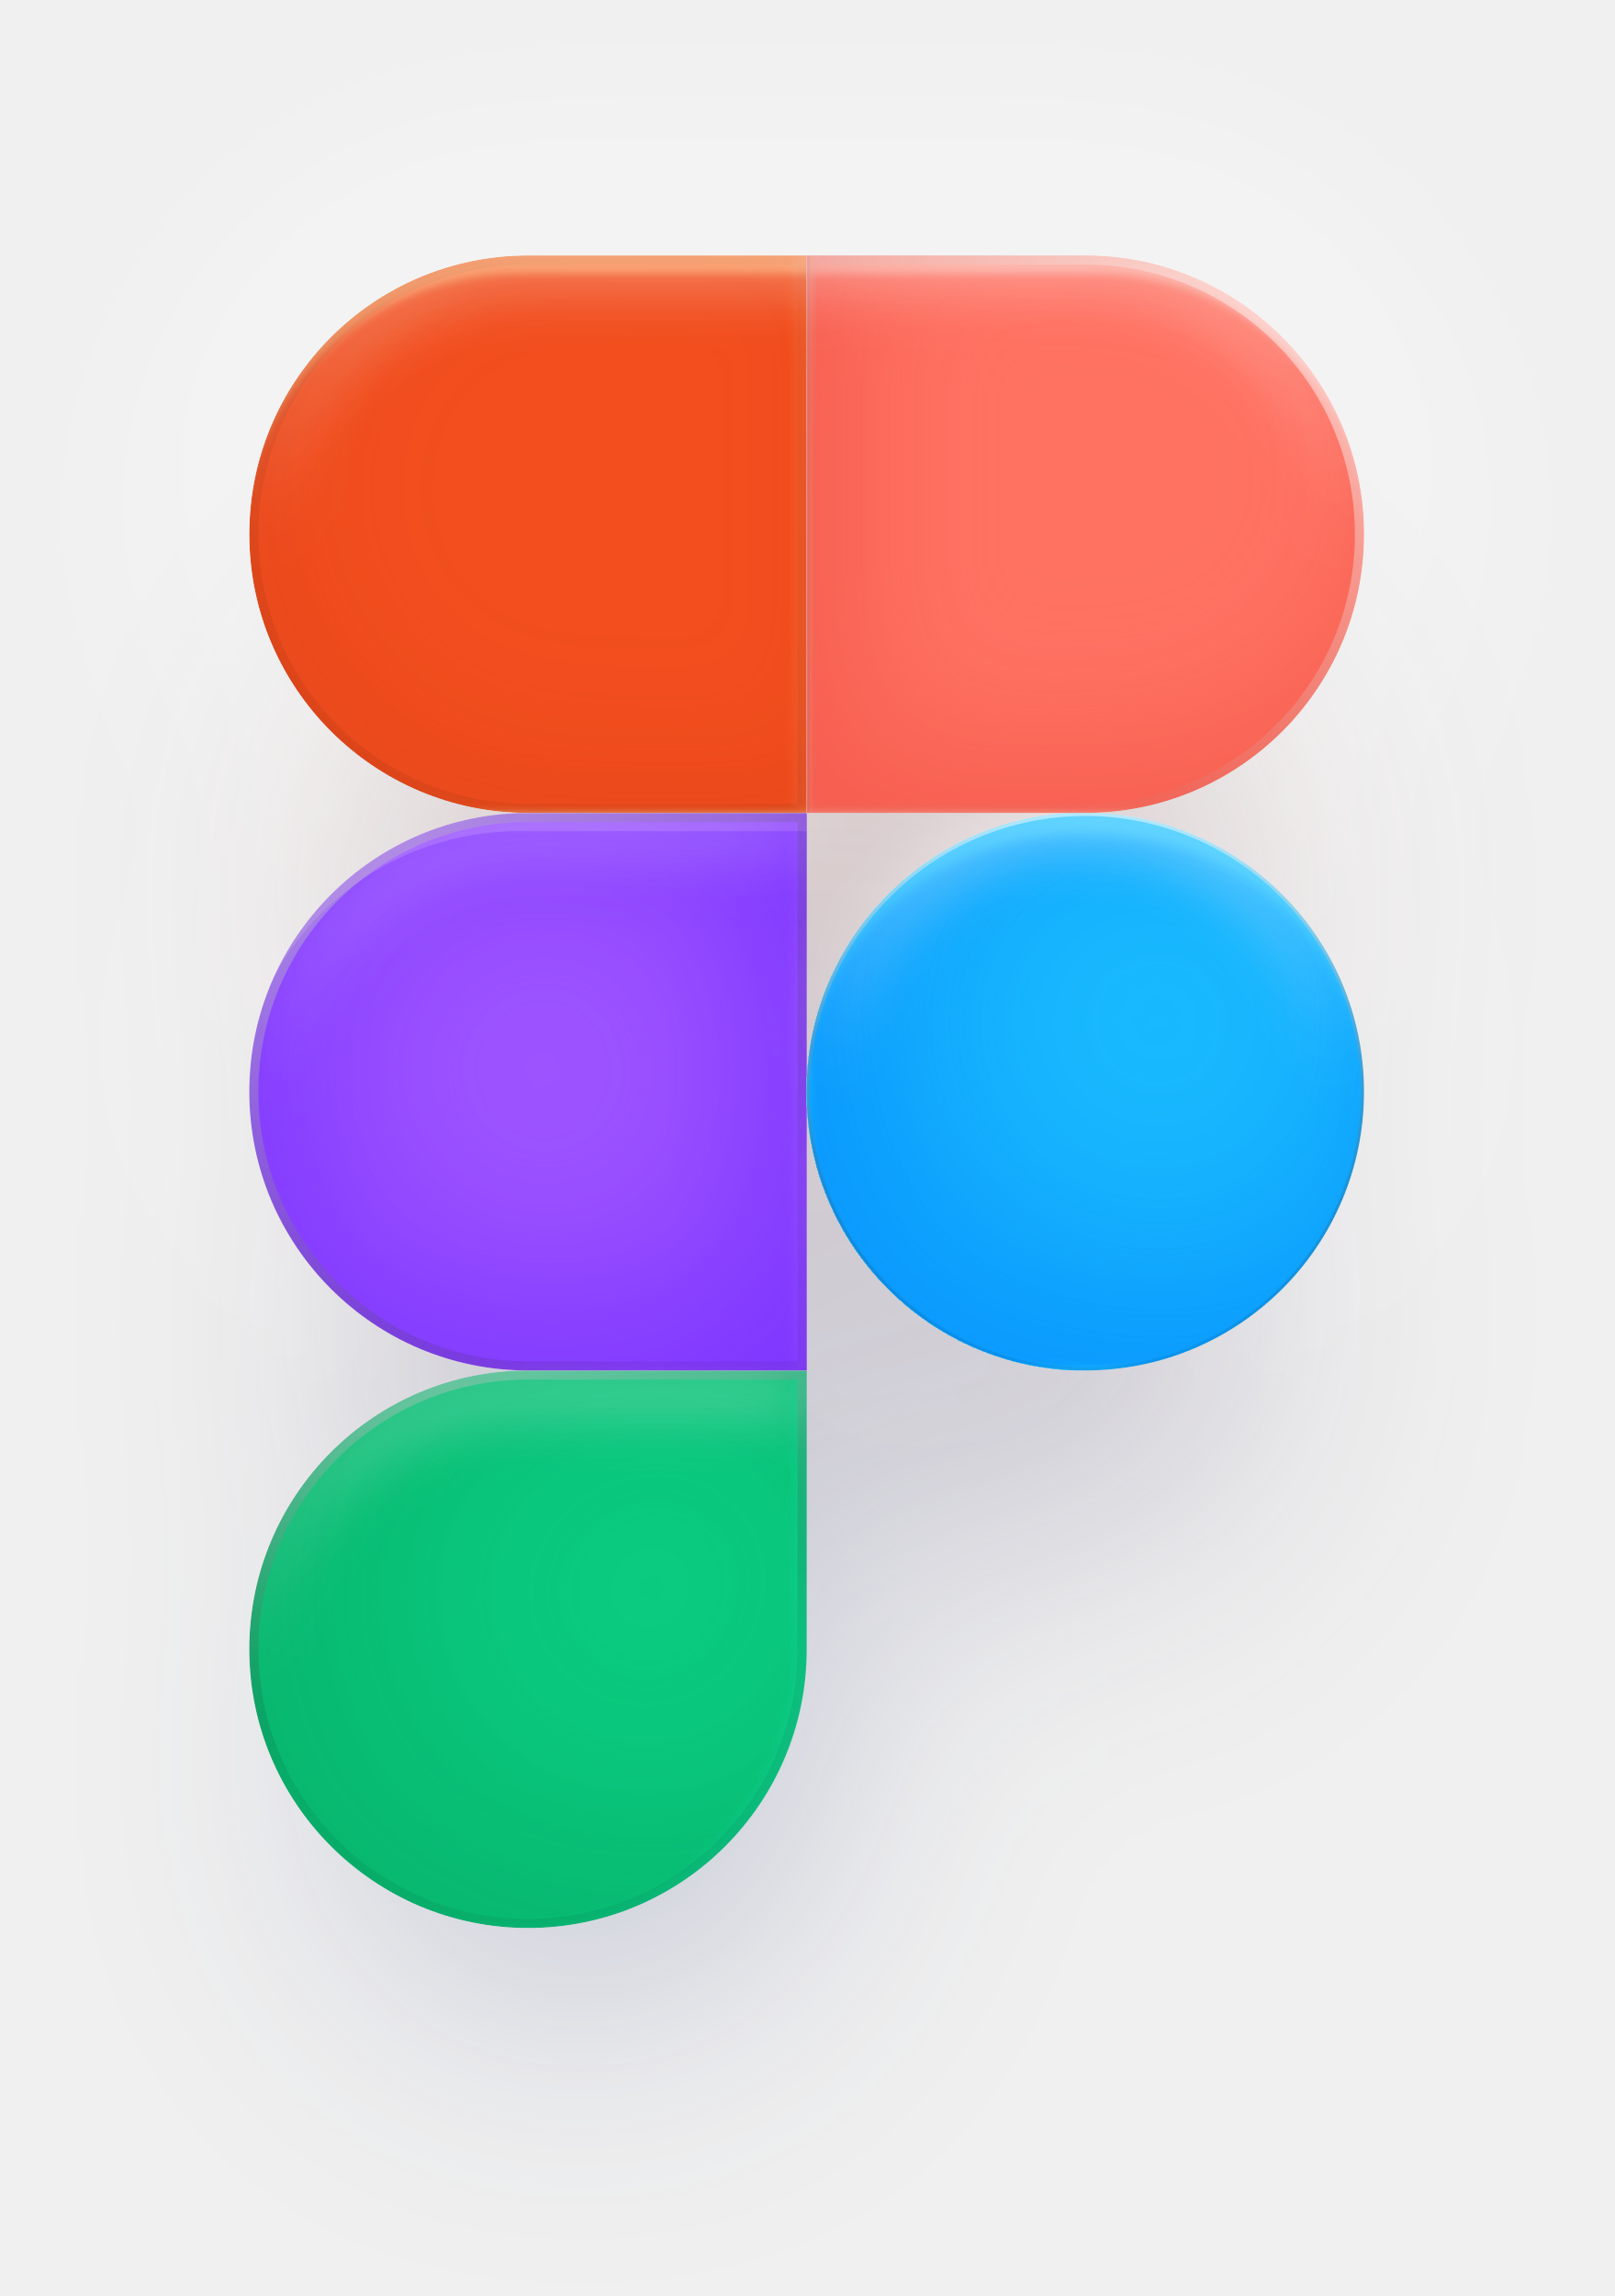
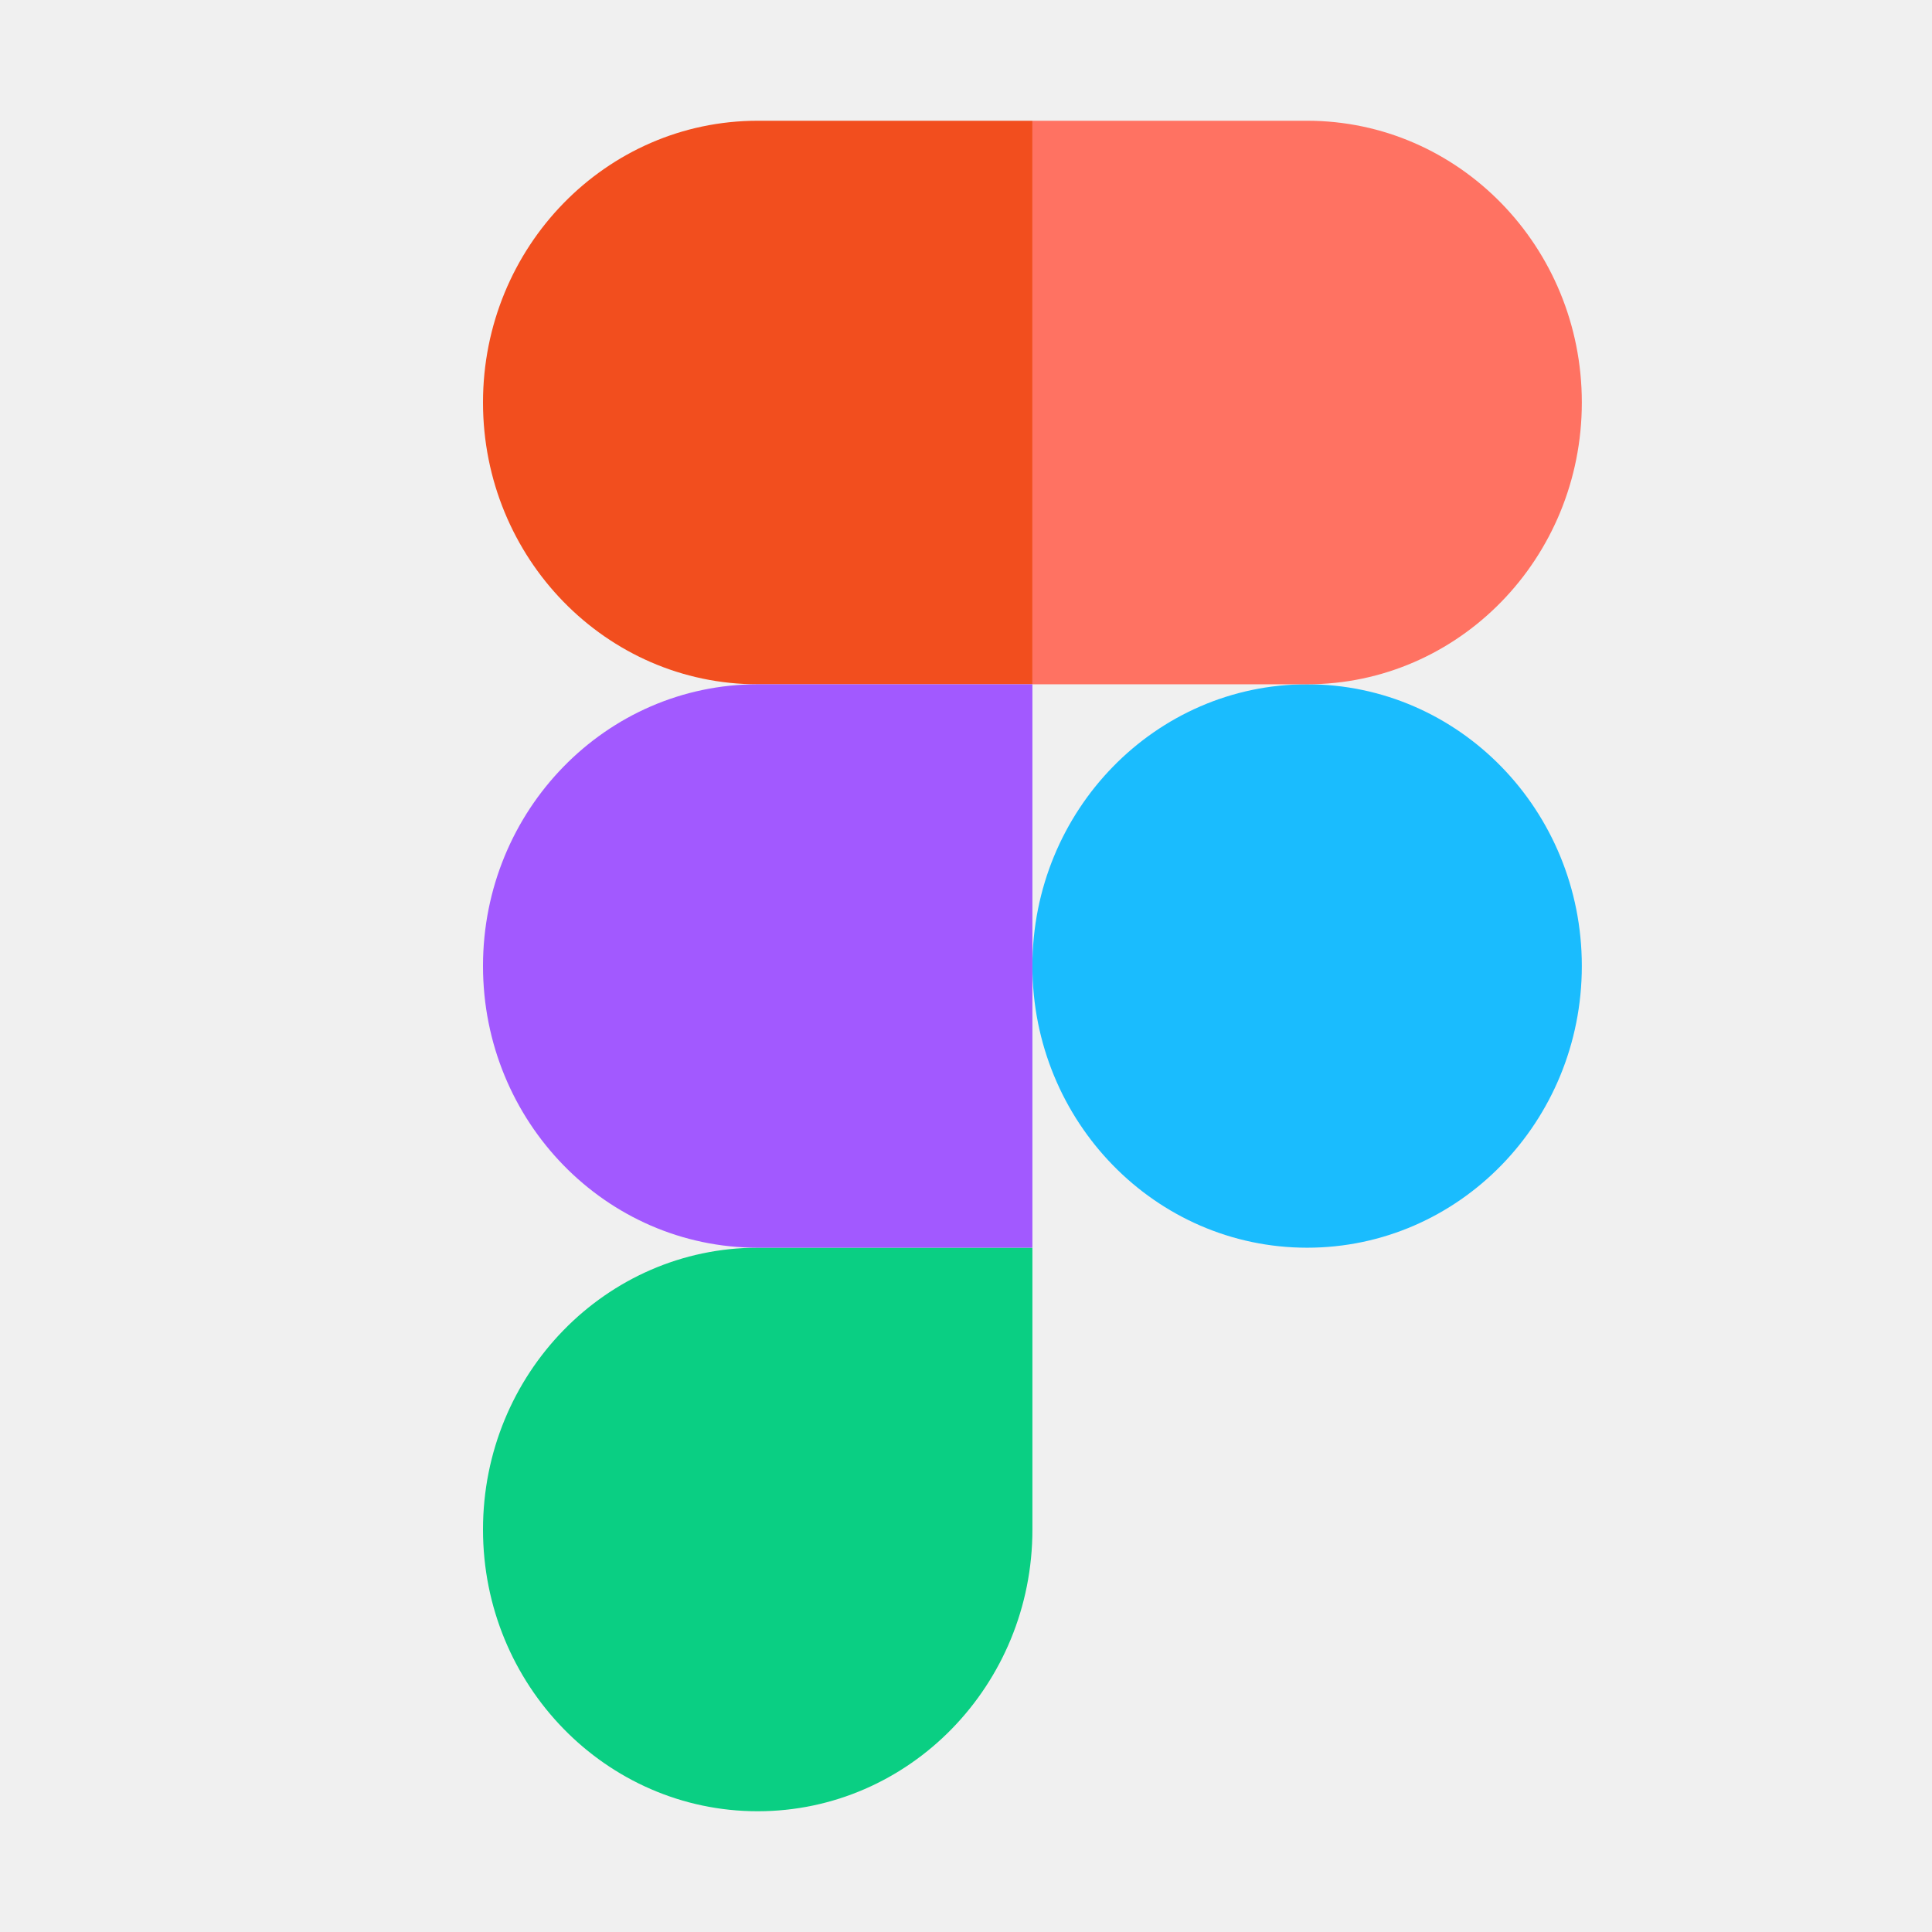
- <svg xmlns="http://www.w3.org/2000/svg" width="531" height="755" viewBox="0 0 531 755" fill="none">
-   <g opacity="0.22" filter="url(#filter0_f_1_6)">
-     <path fill-rule="evenodd" clip-rule="evenodd" d="M191 215C150.131 215 117 248.131 117 289C117 329.855 150.108 362.977 190.958 363C150.108 363.023 117 396.145 117 437C117 477.855 150.108 510.977 190.958 511C150.109 511.023 117 544.145 117 585C117 625.869 150.131 659 191 659C231.855 659 264.977 625.892 265 585.043L265 585L265 437C265 477.869 298.131 511 339 511C379.869 511 413 477.869 413 437C413 396.148 379.897 363.028 339.052 363C379.897 362.972 413 329.852 413 289C413 248.131 379.869 215 339 215H191ZM339.052 363C307.516 363 265 385.738 265 437V363H339.052Z" fill="url(#paint0_linear_1_6)" />
-   </g>
-   <g filter="url(#filter1_f_1_6)">
-     <path d="M119.091 265.333C87.895 283.947 67 318.033 67 357C67 395.967 87.895 430.053 119.091 448.667C87.895 467.28 67 501.367 67 540.333C67 599.244 114.757 647 173.667 647C232.557 647 280.3 599.277 280.334 540.395V540.391L280.334 540.338V540.333L280.334 431.162C299.726 451.206 326.908 463.667 357 463.667C415.911 463.667 463.667 415.91 463.667 357C463.667 318.033 442.772 283.947 411.576 265.333C442.772 246.72 463.667 212.633 463.667 173.667C463.667 114.756 415.91 67 357 67H173.667C114.756 67 67 114.756 67 173.667C67 212.633 87.895 246.72 119.091 265.333Z" stroke="url(#paint1_linear_1_6)" stroke-opacity="0.5" stroke-width="30" stroke-linejoin="round" />
-   </g>
-   <g clip-path="url(#clip0_1_6)">
-     <g filter="url(#filter2_iii_1_6)">
-       <path d="M265.333 450.667L173.667 450.667C123.041 450.667 82 491.707 82 542.333C82 592.959 123.041 634 173.667 634C224.293 634 265.334 592.959 265.334 542.333L265.333 450.667Z" fill="#0ACF83" />
-     </g>
-     <path d="M263.833 452.167L173.667 452.167C123.869 452.167 83.5 492.536 83.5 542.333C83.5 592.131 123.869 632.5 173.667 632.5C223.465 632.5 263.834 592.131 263.834 542.333L263.833 452.167Z" stroke="url(#paint2_linear_1_6)" stroke-width="3" />
-     <g opacity="0.8" filter="url(#filter3_f_1_6)">
-       <path fill-rule="evenodd" clip-rule="evenodd" d="M174 455C123.374 455 82.333 496.04 82.333 546.667C82.333 547.503 82.344 548.336 82.367 549.167C83.691 499.696 124.21 460 174 460H265.667V455H174Z" fill="white" />
-     </g>
-   </g>
-   <g clip-path="url(#clip1_1_6)">
-     <g filter="url(#filter4_iii_1_6)">
-       <path d="M82 359C82 308.374 123.041 267.333 173.667 267.333H265.333V450.667H173.667C123.041 450.667 82 409.626 82 359Z" fill="#A259FF" />
-     </g>
-     <path d="M83.5 359C83.5 309.202 123.869 268.833 173.667 268.833H263.833V449.167H173.667C123.869 449.167 83.5 408.798 83.5 359Z" stroke="url(#paint3_linear_1_6)" stroke-width="3" />
-     <g filter="url(#filter5_ii_1_6)">
-       <rect width="183.333" height="183.333" rx="91.667" transform="matrix(1 0 0 -1 265.333 450.667)" fill="#1ABCFE" />
-     </g>
-     <rect x="0.5" y="-0.5" width="182.333" height="182.333" rx="91.167" transform="matrix(1 0 0 -1 265.333 449.667)" stroke="url(#paint4_linear_1_6)" />
-     <g opacity="0.8" filter="url(#filter6_f_1_6)">
-       <path opacity="0.33" fill-rule="evenodd" clip-rule="evenodd" d="M177.736 267C129.172 267 89.804 306.368 89.804 354.931C89.804 357.028 89.878 359.107 90.022 361.167C93.22 315.513 131.269 279.47 177.736 279.47H265.667V267H177.736Z" fill="white" />
-       <path fill-rule="evenodd" clip-rule="evenodd" d="M356.667 265C402.028 265 438.801 301.773 438.801 347.134C438.801 348.486 438.769 349.831 438.704 351.166C436.602 307.678 400.677 273.064 356.667 273.064C312.657 273.064 276.732 307.678 274.63 351.166C274.565 349.831 274.533 348.486 274.533 347.134C274.533 301.773 311.305 265 356.667 265Z" fill="white" />
-     </g>
-   </g>
-   <g clip-path="url(#clip2_1_6)">
-     <g filter="url(#filter7_iii_1_6)">
-       <path d="M82 175.667C82 125.041 123.041 84 173.667 84L265.333 84V267.333H173.667C123.041 267.333 82 226.293 82 175.667Z" fill="#F24E1E" />
-     </g>
-     <path d="M83.5 175.667C83.5 125.869 123.869 85.5 173.667 85.5L263.833 85.5V265.833H173.667C123.869 265.833 83.5 225.464 83.5 175.667Z" stroke="url(#paint5_linear_1_6)" stroke-width="3" />
-     <g filter="url(#filter8_iii_1_6)">
-       <path d="M448.667 175.667C448.667 125.041 407.626 84 357 84L265.333 84V267.333H357C407.626 267.333 448.667 226.293 448.667 175.667Z" fill="#FF7262" />
-     </g>
-     <path d="M447.167 175.667C447.167 125.869 406.798 85.5 357 85.5L266.833 85.5V265.833H357C406.798 265.833 447.167 225.464 447.167 175.667Z" stroke="url(#paint6_linear_1_6)" stroke-width="3" />
-     <g opacity="0.63" filter="url(#filter9_f_1_6)">
-       <path fill-rule="evenodd" clip-rule="evenodd" d="M176.216 82.167C126.819 82.167 86.774 122.211 86.774 171.609C86.774 173.081 86.809 174.544 86.88 175.998C89.17 128.641 128.291 90.948 176.216 90.948H265.659V261.052H265.659V82.167H176.216Z" fill="white" fill-opacity="0.9" />
-       <path fill-rule="evenodd" clip-rule="evenodd" d="M354.451 82.167C403.848 82.167 443.893 122.211 443.893 171.609C443.893 173.081 443.858 174.544 443.787 175.998C441.497 128.641 402.376 90.948 354.451 90.948H265.008V261.052H265.008V82.167H354.451Z" fill="white" />
-     </g>
-   </g>
-   <defs>
-     <filter id="filter0_f_1_6" x="21" y="119" width="488" height="636" filterUnits="userSpaceOnUse" color-interpolation-filters="sRGB">
-       <feFlood flood-opacity="0" result="BackgroundImageFix" />
-       <feBlend mode="normal" in="SourceGraphic" in2="BackgroundImageFix" result="shape" />
-       <feGaussianBlur stdDeviation="48" result="effect1_foregroundBlur_1_6" />
-     </filter>
-     <filter id="filter1_f_1_6" x="6.10352e-05" y="0" width="530.667" height="714" filterUnits="userSpaceOnUse" color-interpolation-filters="sRGB">
-       <feFlood flood-opacity="0" result="BackgroundImageFix" />
-       <feBlend mode="normal" in="SourceGraphic" in2="BackgroundImageFix" result="shape" />
-       <feGaussianBlur stdDeviation="26" result="effect1_foregroundBlur_1_6" />
-     </filter>
-     <filter id="filter2_iii_1_6" x="78" y="431.667" width="226.333" height="202.333" filterUnits="userSpaceOnUse" color-interpolation-filters="sRGB">
-       <feFlood flood-opacity="0" result="BackgroundImageFix" />
-       <feBlend mode="normal" in="SourceGraphic" in2="BackgroundImageFix" result="shape" />
-       <feColorMatrix in="SourceAlpha" type="matrix" values="0 0 0 0 0 0 0 0 0 0 0 0 0 0 0 0 0 0 127 0" result="hardAlpha" />
-       <feOffset dx="39" dy="-19" />
-       <feGaussianBlur stdDeviation="51.5" />
-       <feComposite in2="hardAlpha" operator="arithmetic" k2="-1" k3="1" />
-       <feColorMatrix type="matrix" values="0 0 0 0 0.201 0 0 0 0 0.554 0 0 0 0 0.418 0 0 0 0.29 0" />
-       <feBlend mode="multiply" in2="shape" result="effect1_innerShadow_1_6" />
-       <feColorMatrix in="SourceAlpha" type="matrix" values="0 0 0 0 0 0 0 0 0 0 0 0 0 0 0 0 0 0 127 0" result="hardAlpha" />
-       <feMorphology radius="7" operator="dilate" in="SourceAlpha" result="effect2_innerShadow_1_6" />
-       <feOffset dy="3" />
-       <feComposite in2="hardAlpha" operator="arithmetic" k2="-1" k3="1" />
-       <feColorMatrix type="matrix" values="0 0 0 0 1 0 0 0 0 1 0 0 0 0 1 0 0 0 0.3 0" />
-       <feBlend mode="soft-light" in2="effect1_innerShadow_1_6" result="effect2_innerShadow_1_6" />
-       <feColorMatrix in="SourceAlpha" type="matrix" values="0 0 0 0 0 0 0 0 0 0 0 0 0 0 0 0 0 0 127 0" result="hardAlpha" />
-       <feOffset dx="-4" />
-       <feGaussianBlur stdDeviation="2" />
-       <feComposite in2="hardAlpha" operator="arithmetic" k2="-1" k3="1" />
-       <feColorMatrix type="matrix" values="0 0 0 0 1 0 0 0 0 1 0 0 0 0 1 0 0 0 0.23 0" />
-       <feBlend mode="soft-light" in2="effect2_innerShadow_1_6" result="effect3_innerShadow_1_6" />
-     </filter>
-     <filter id="filter3_f_1_6" x="62.333" y="435" width="223.333" height="134.167" filterUnits="userSpaceOnUse" color-interpolation-filters="sRGB">
-       <feFlood flood-opacity="0" result="BackgroundImageFix" />
-       <feBlend mode="normal" in="SourceGraphic" in2="BackgroundImageFix" result="shape" />
-       <feGaussianBlur stdDeviation="10" result="effect1_foregroundBlur_1_6" />
-     </filter>
-     <filter id="filter4_iii_1_6" x="78" y="259.333" width="187.333" height="191.333" filterUnits="userSpaceOnUse" color-interpolation-filters="sRGB">
-       <feFlood flood-opacity="0" result="BackgroundImageFix" />
-       <feBlend mode="normal" in="SourceGraphic" in2="BackgroundImageFix" result="shape" />
-       <feColorMatrix in="SourceAlpha" type="matrix" values="0 0 0 0 0 0 0 0 0 0 0 0 0 0 0 0 0 0 127 0" result="hardAlpha" />
-       <feMorphology radius="7" operator="dilate" in="SourceAlpha" result="effect1_innerShadow_1_6" />
-       <feOffset dy="9" />
-       <feComposite in2="hardAlpha" operator="arithmetic" k2="-1" k3="1" />
-       <feColorMatrix type="matrix" values="0 0 0 0 1 0 0 0 0 1 0 0 0 0 1 0 0 0 0.6 0" />
-       <feBlend mode="soft-light" in2="shape" result="effect1_innerShadow_1_6" />
-       <feColorMatrix in="SourceAlpha" type="matrix" values="0 0 0 0 0 0 0 0 0 0 0 0 0 0 0 0 0 0 127 0" result="hardAlpha" />
-       <feOffset dx="-4" />
-       <feGaussianBlur stdDeviation="2" />
-       <feComposite in2="hardAlpha" operator="arithmetic" k2="-1" k3="1" />
-       <feColorMatrix type="matrix" values="0 0 0 0 1 0 0 0 0 1 0 0 0 0 1 0 0 0 0.23 0" />
-       <feBlend mode="soft-light" in2="effect1_innerShadow_1_6" result="effect2_innerShadow_1_6" />
-       <feColorMatrix in="SourceAlpha" type="matrix" values="0 0 0 0 0 0 0 0 0 0 0 0 0 0 0 0 0 0 127 0" result="hardAlpha" />
-       <feMorphology radius="4" operator="erode" in="SourceAlpha" result="effect3_innerShadow_1_6" />
-       <feOffset dy="-8" />
-       <feGaussianBlur stdDeviation="50" />
-       <feComposite in2="hardAlpha" operator="arithmetic" k2="-1" k3="1" />
-       <feColorMatrix type="matrix" values="0 0 0 0 0.635 0 0 0 0 0.349 0 0 0 0 1 0 0 0 0.65 0" />
-       <feBlend mode="multiply" in2="effect2_innerShadow_1_6" result="effect3_innerShadow_1_6" />
-     </filter>
-     <filter id="filter5_ii_1_6" x="265.333" y="244.333" width="207.333" height="206.333" filterUnits="userSpaceOnUse" color-interpolation-filters="sRGB">
-       <feFlood flood-opacity="0" result="BackgroundImageFix" />
-       <feBlend mode="normal" in="SourceGraphic" in2="BackgroundImageFix" result="shape" />
-       <feColorMatrix in="SourceAlpha" type="matrix" values="0 0 0 0 0 0 0 0 0 0 0 0 0 0 0 0 0 0 127 0" result="hardAlpha" />
-       <feOffset dx="24" dy="-23" />
-       <feGaussianBlur stdDeviation="44" />
-       <feComposite in2="hardAlpha" operator="arithmetic" k2="-1" k3="1" />
-       <feColorMatrix type="matrix" values="0 0 0 0 0.102 0 0 0 0 0.737 0 0 0 0 0.996 0 0 0 0.8 0" />
-       <feBlend mode="multiply" in2="shape" result="effect1_innerShadow_1_6" />
-       <feColorMatrix in="SourceAlpha" type="matrix" values="0 0 0 0 0 0 0 0 0 0 0 0 0 0 0 0 0 0 127 0" result="hardAlpha" />
-       <feMorphology radius="7" operator="dilate" in="SourceAlpha" result="effect2_innerShadow_1_6" />
-       <feOffset dy="10" />
-       <feGaussianBlur stdDeviation="2" />
-       <feComposite in2="hardAlpha" operator="arithmetic" k2="-1" k3="1" />
-       <feColorMatrix type="matrix" values="0 0 0 0 1 0 0 0 0 1 0 0 0 0 1 0 0 0 0.7 0" />
-       <feBlend mode="soft-light" in2="effect1_innerShadow_1_6" result="effect2_innerShadow_1_6" />
-     </filter>
-     <filter id="filter6_f_1_6" x="69.804" y="245" width="388.997" height="136.167" filterUnits="userSpaceOnUse" color-interpolation-filters="sRGB">
-       <feFlood flood-opacity="0" result="BackgroundImageFix" />
-       <feBlend mode="normal" in="SourceGraphic" in2="BackgroundImageFix" result="shape" />
-       <feGaussianBlur stdDeviation="10" result="effect1_foregroundBlur_1_6" />
-     </filter>
-     <filter id="filter7_iii_1_6" x="78" y="69" width="202.333" height="198.333" filterUnits="userSpaceOnUse" color-interpolation-filters="sRGB">
-       <feFlood flood-opacity="0" result="BackgroundImageFix" />
-       <feBlend mode="normal" in="SourceGraphic" in2="BackgroundImageFix" result="shape" />
-       <feColorMatrix in="SourceAlpha" type="matrix" values="0 0 0 0 0 0 0 0 0 0 0 0 0 0 0 0 0 0 127 0" result="hardAlpha" />
-       <feOffset dx="15" dy="-15" />
-       <feGaussianBlur stdDeviation="22" />
-       <feComposite in2="hardAlpha" operator="arithmetic" k2="-1" k3="1" />
-       <feColorMatrix type="matrix" values="0 0 0 0 0.65 0 0 0 0 0.239 0 0 0 0 0.119 0 0 0 0.1 0" />
-       <feBlend mode="multiply" in2="shape" result="effect1_innerShadow_1_6" />
-       <feColorMatrix in="SourceAlpha" type="matrix" values="0 0 0 0 0 0 0 0 0 0 0 0 0 0 0 0 0 0 127 0" result="hardAlpha" />
-       <feMorphology radius="7" operator="dilate" in="SourceAlpha" result="effect2_innerShadow_1_6" />
-       <feOffset dy="9" />
-       <feGaussianBlur stdDeviation="1.5" />
-       <feComposite in2="hardAlpha" operator="arithmetic" k2="-1" k3="1" />
-       <feColorMatrix type="matrix" values="0 0 0 0 1 0 0 0 0 1 0 0 0 0 1 0 0 0 1 0" />
-       <feBlend mode="soft-light" in2="effect1_innerShadow_1_6" result="effect2_innerShadow_1_6" />
-       <feColorMatrix in="SourceAlpha" type="matrix" values="0 0 0 0 0 0 0 0 0 0 0 0 0 0 0 0 0 0 127 0" result="hardAlpha" />
-       <feOffset dx="-4" />
-       <feGaussianBlur stdDeviation="2" />
-       <feComposite in2="hardAlpha" operator="arithmetic" k2="-1" k3="1" />
-       <feColorMatrix type="matrix" values="0 0 0 0 1 0 0 0 0 1 0 0 0 0 1 0 0 0 0.23 0" />
-       <feBlend mode="soft-light" in2="effect2_innerShadow_1_6" result="effect3_innerShadow_1_6" />
-     </filter>
-     <filter id="filter8_iii_1_6" x="265.333" y="65" width="198.333" height="202.333" filterUnits="userSpaceOnUse" color-interpolation-filters="sRGB">
-       <feFlood flood-opacity="0" result="BackgroundImageFix" />
-       <feBlend mode="normal" in="SourceGraphic" in2="BackgroundImageFix" result="shape" />
-       <feColorMatrix in="SourceAlpha" type="matrix" values="0 0 0 0 0 0 0 0 0 0 0 0 0 0 0 0 0 0 127 0" result="hardAlpha" />
-       <feOffset dx="1" />
-       <feComposite in2="hardAlpha" operator="arithmetic" k2="-1" k3="1" />
-       <feColorMatrix type="matrix" values="0 0 0 0 0.579 0 0 0 0 0.074 0 0 0 0 0.017 0 0 0 0.16 0" />
-       <feBlend mode="multiply" in2="shape" result="effect1_innerShadow_1_6" />
-       <feColorMatrix in="SourceAlpha" type="matrix" values="0 0 0 0 0 0 0 0 0 0 0 0 0 0 0 0 0 0 127 0" result="hardAlpha" />
-       <feMorphology radius="7" operator="dilate" in="SourceAlpha" result="effect2_innerShadow_1_6" />
-       <feOffset dy="9" />
-       <feGaussianBlur stdDeviation="1.5" />
-       <feComposite in2="hardAlpha" operator="arithmetic" k2="-1" k3="1" />
-       <feColorMatrix type="matrix" values="0 0 0 0 1 0 0 0 0 1 0 0 0 0 1 0 0 0 1 0" />
-       <feBlend mode="soft-light" in2="effect1_innerShadow_1_6" result="effect2_innerShadow_1_6" />
-       <feColorMatrix in="SourceAlpha" type="matrix" values="0 0 0 0 0 0 0 0 0 0 0 0 0 0 0 0 0 0 127 0" result="hardAlpha" />
-       <feOffset dx="15" dy="-19" />
-       <feGaussianBlur stdDeviation="26" />
-       <feComposite in2="hardAlpha" operator="arithmetic" k2="-1" k3="1" />
-       <feColorMatrix type="matrix" values="0 0 0 0 0.871 0 0 0 0 0.356 0 0 0 0 0.298 0 0 0 0.28 0" />
-       <feBlend mode="multiply" in2="effect2_innerShadow_1_6" result="effect3_innerShadow_1_6" />
-     </filter>
-     <filter id="filter9_f_1_6" x="66.774" y="62.167" width="397.119" height="218.885" filterUnits="userSpaceOnUse" color-interpolation-filters="sRGB">
-       <feFlood flood-opacity="0" result="BackgroundImageFix" />
-       <feBlend mode="normal" in="SourceGraphic" in2="BackgroundImageFix" result="shape" />
-       <feGaussianBlur stdDeviation="10" result="effect1_foregroundBlur_1_6" />
-     </filter>
-     <linearGradient id="paint0_linear_1_6" x1="265" y1="215" x2="265" y2="659" gradientUnits="userSpaceOnUse">
-       <stop stop-color="#954239" />
-       <stop offset="0.719" stop-color="#213173" />
-     </linearGradient>
-     <linearGradient id="paint1_linear_1_6" x1="265.333" y1="82" x2="265.333" y2="632" gradientUnits="userSpaceOnUse">
-       <stop stop-color="white" />
-       <stop offset="0.719" stop-color="white" stop-opacity="0" />
-     </linearGradient>
-     <linearGradient id="paint2_linear_1_6" x1="157" y1="568.5" x2="114" y2="421.5" gradientUnits="userSpaceOnUse">
-       <stop stop-opacity="0.06" />
-       <stop offset="1" stop-color="white" stop-opacity="0.52" />
-     </linearGradient>
-     <linearGradient id="paint3_linear_1_6" x1="265" y1="379" x2="82" y2="234" gradientUnits="userSpaceOnUse">
-       <stop stop-opacity="0.06" />
-       <stop offset="1" stop-color="white" stop-opacity="0.52" />
-     </linearGradient>
-     <linearGradient id="paint4_linear_1_6" x1="91.667" y1="0" x2="91.667" y2="183.333" gradientUnits="userSpaceOnUse">
-       <stop stop-opacity="0.06" />
-       <stop offset="1" stop-color="white" stop-opacity="0.52" />
-     </linearGradient>
-     <linearGradient id="paint5_linear_1_6" x1="246.5" y1="25.5" x2="143" y2="176" gradientUnits="userSpaceOnUse">
-       <stop stop-opacity="0.01" />
-       <stop offset="1" stop-opacity="0.06" />
-     </linearGradient>
-     <linearGradient id="paint6_linear_1_6" x1="402" y1="69.5" x2="273.5" y2="171" gradientUnits="userSpaceOnUse">
-       <stop stop-color="white" stop-opacity="0.52" />
-       <stop offset="1" stop-color="#BF6D64" stop-opacity="0.06" />
-     </linearGradient>
-     <clipPath id="clip0_1_6">
-       <path d="M82 542.333C82 491.707 123.041 450.667 173.667 450.667H265.667V542.167C265.667 592.885 224.468 634 173.75 634C123.124 634 82 592.959 82 542.333Z" fill="white" />
-     </clipPath>
-     <clipPath id="clip1_1_6">
-       <rect x="82" y="267.333" width="366.667" height="183.333" rx="91.667" fill="white" />
-     </clipPath>
-     <clipPath id="clip2_1_6">
-       <rect x="82" y="84" width="366.667" height="183.333" rx="91.667" fill="white" />
-     </clipPath>
-   </defs>
+ <svg xmlns="http://www.w3.org/2000/svg" width="800px" height="800px" viewBox="0 0 16 16" fill="none">
+   <path fill="#1ABCFE" d="M8.55 8c0-1.289 1.019-2.333 2.275-2.333C12.082 5.667 13.1 6.71 13.1 8c0 1.289-1.018 2.333-2.275 2.333C9.57 10.333 8.55 9.29 8.55 8z" />
+   <path fill="#0ACF83" d="M4 12.667c0-1.289 1.019-2.334 2.275-2.334H8.55v2.334C8.55 13.955 7.531 15 6.275 15S4 13.955 4 12.667z" />
+   <path fill="#FF7262" d="M8.55 1v4.667h2.275c1.257 0 2.275-1.045 2.275-2.334C13.1 2.045 12.082 1 10.825 1H8.55z" />
+   <path fill="#F24E1E" d="M4 3.333c0 1.289 1.019 2.334 2.275 2.334H8.55V1H6.275C5.019 1 4 2.045 4 3.333z" />
+   <path fill="#A259FF" d="M4 8c0 1.289 1.019 2.333 2.275 2.333H8.55V5.667H6.275C5.019 5.667 4 6.71 4 8z" />
</svg>
